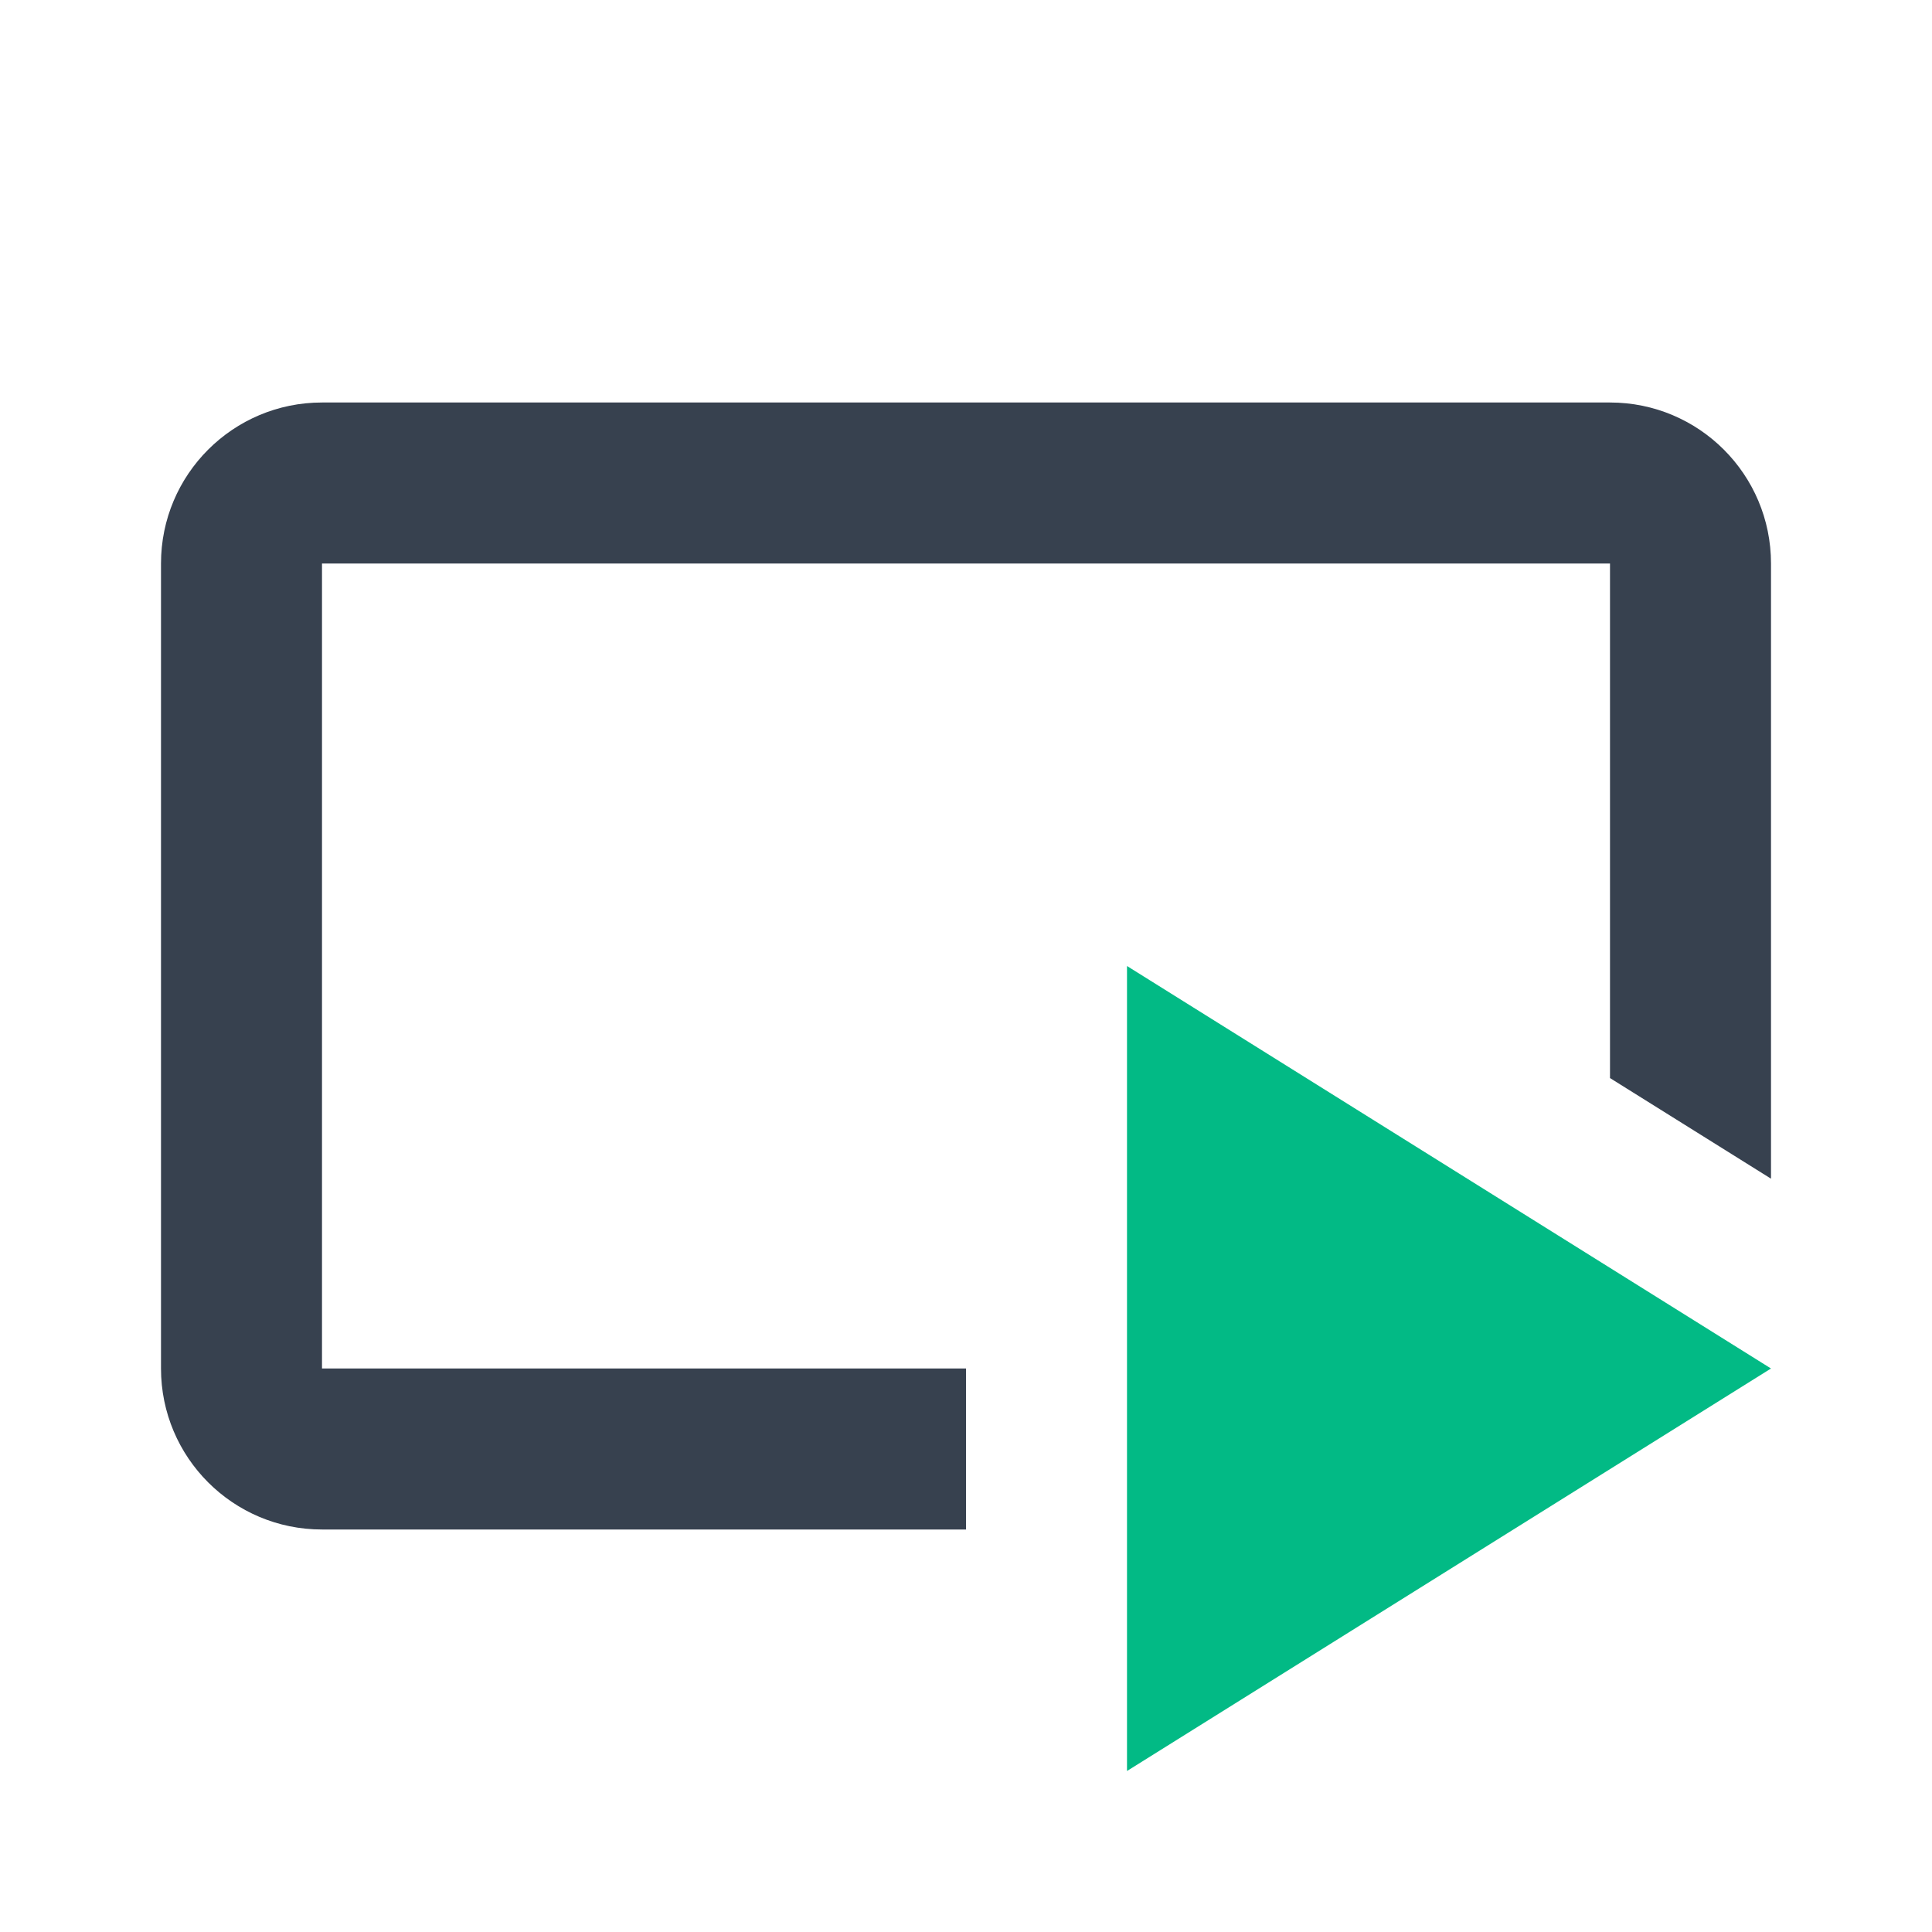
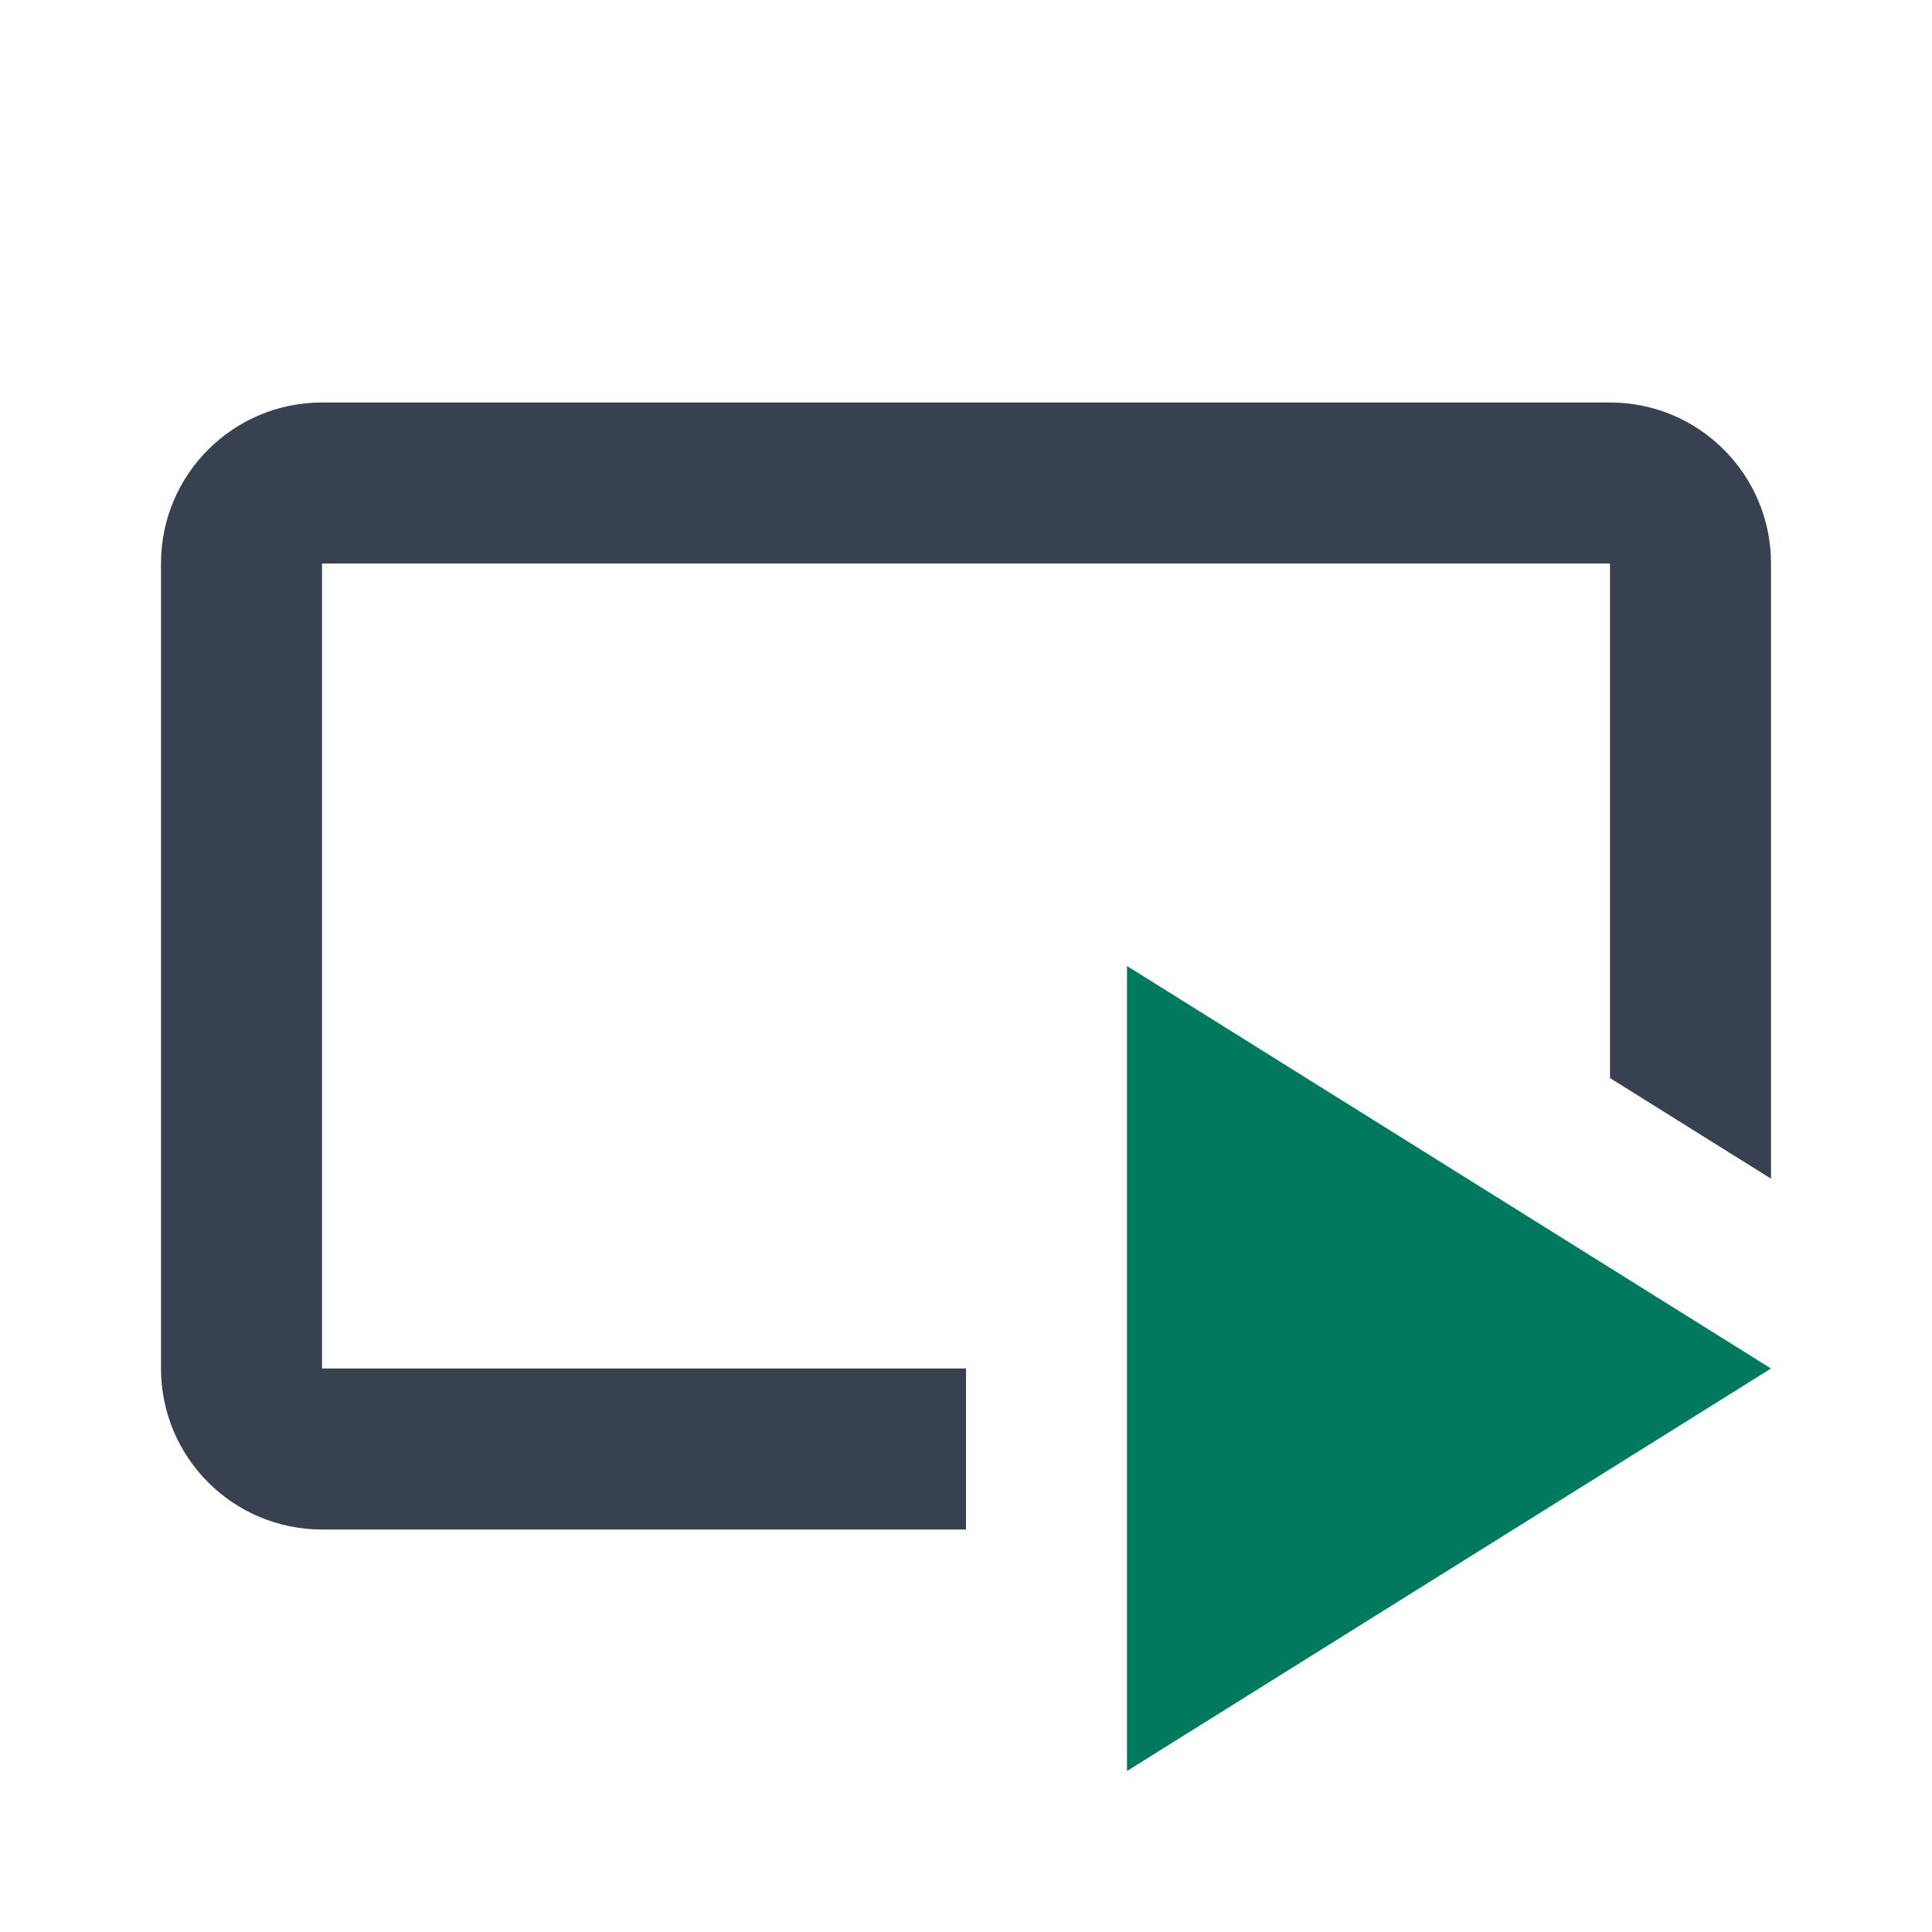
- <svg xmlns="http://www.w3.org/2000/svg" width="24" height="24" viewBox="0 0 24 24" fill="none">
-   <path d="M14 12V22L22 17L14 12Z" fill="#02BA85" />
-   <path fill-rule="evenodd" clip-rule="evenodd" d="M4 7H20V13.392L22 14.642V7C22 5.895 21.105 5 20 5H4C2.895 5 2 5.895 2 7V17C2 18.105 2.895 19 4 19H12V17H4V7ZM18.8 19H18.8L22 17L22 17L18.8 19Z" fill="#37414F" />
+ <svg xmlns="http://www.w3.org/2000/svg" width="24" height="24" viewBox="0 0 24 24" fill="none" version="1.1" id="svg132">
+   <defs id="defs136" />
+   <path d="M14 12V22L22 17L14 12Z" fill="#007A5E" id="path128" />
+   <path fill-rule="evenodd" clip-rule="evenodd" d="M4 7H20V13.392L22 14.642V7C22 5.895 21.105 5 20 5H4C2.895 5 2 5.895 2 7V17C2 18.105 2.895 19 4 19H12V17H4V7ZM18.8 19H18.8L22 17L22 17L18.8 19Z" fill="#37414F" id="path130" />
</svg>
